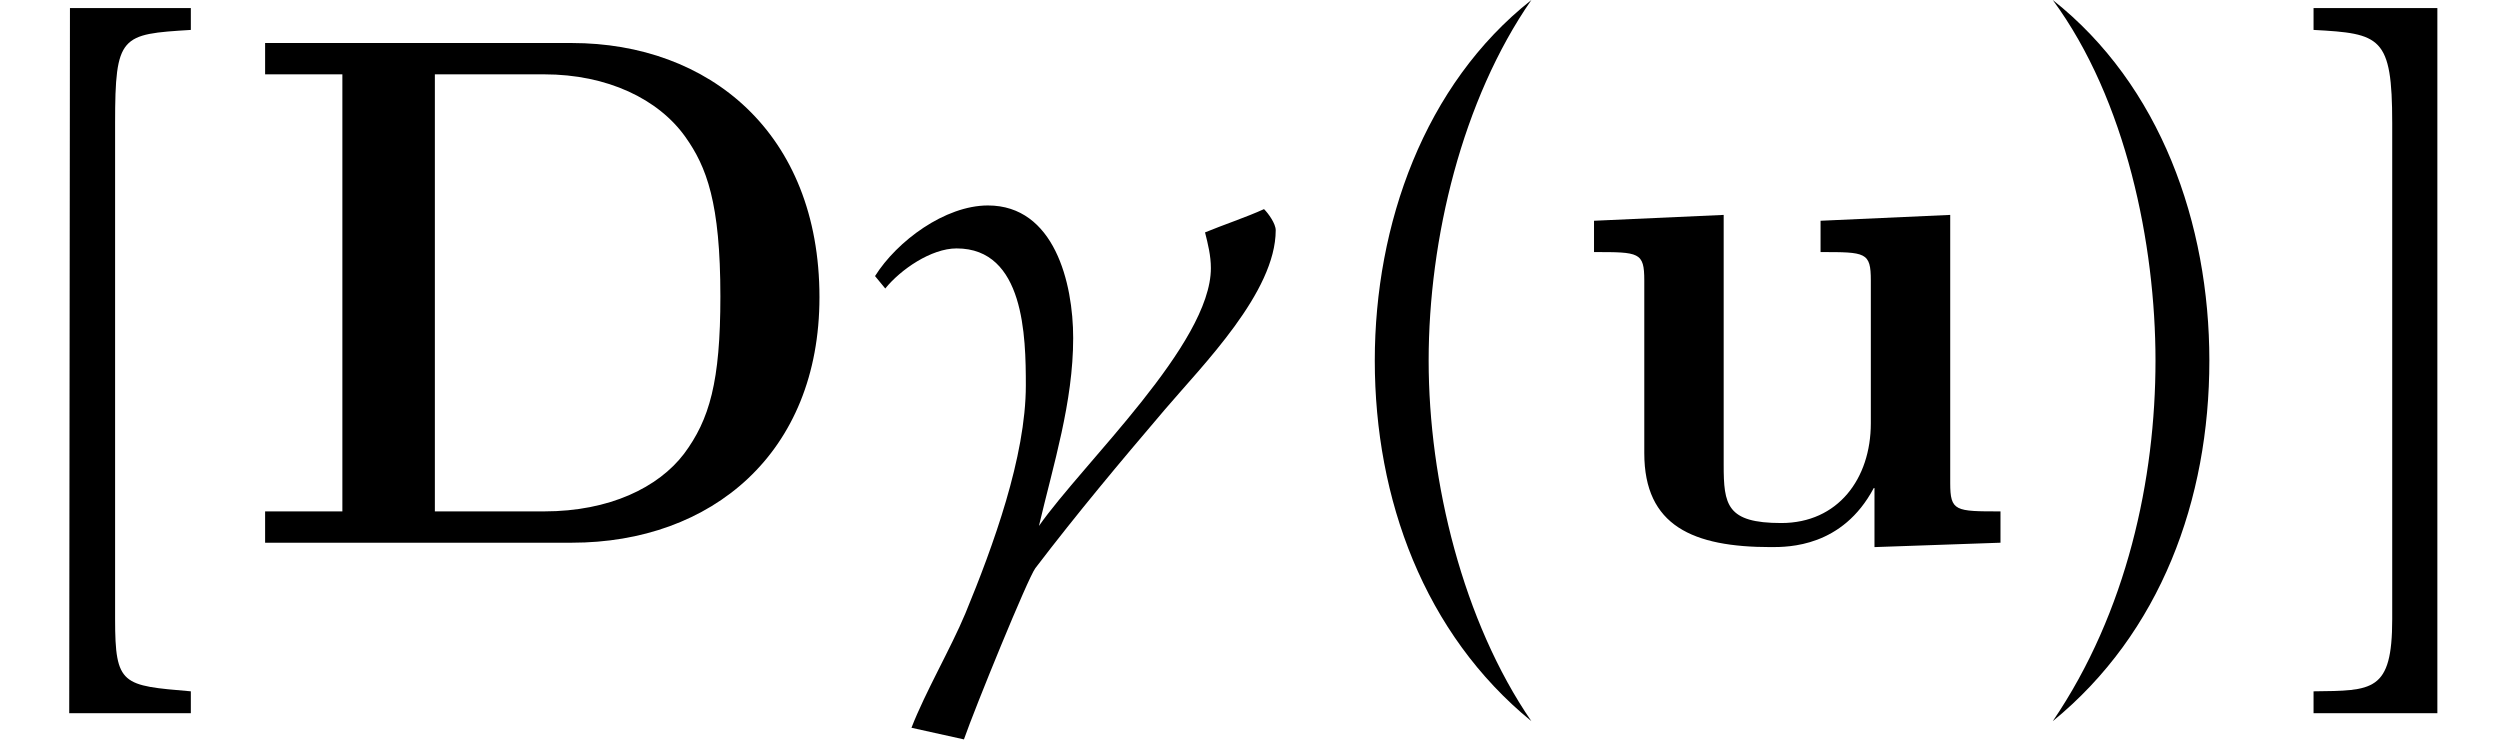
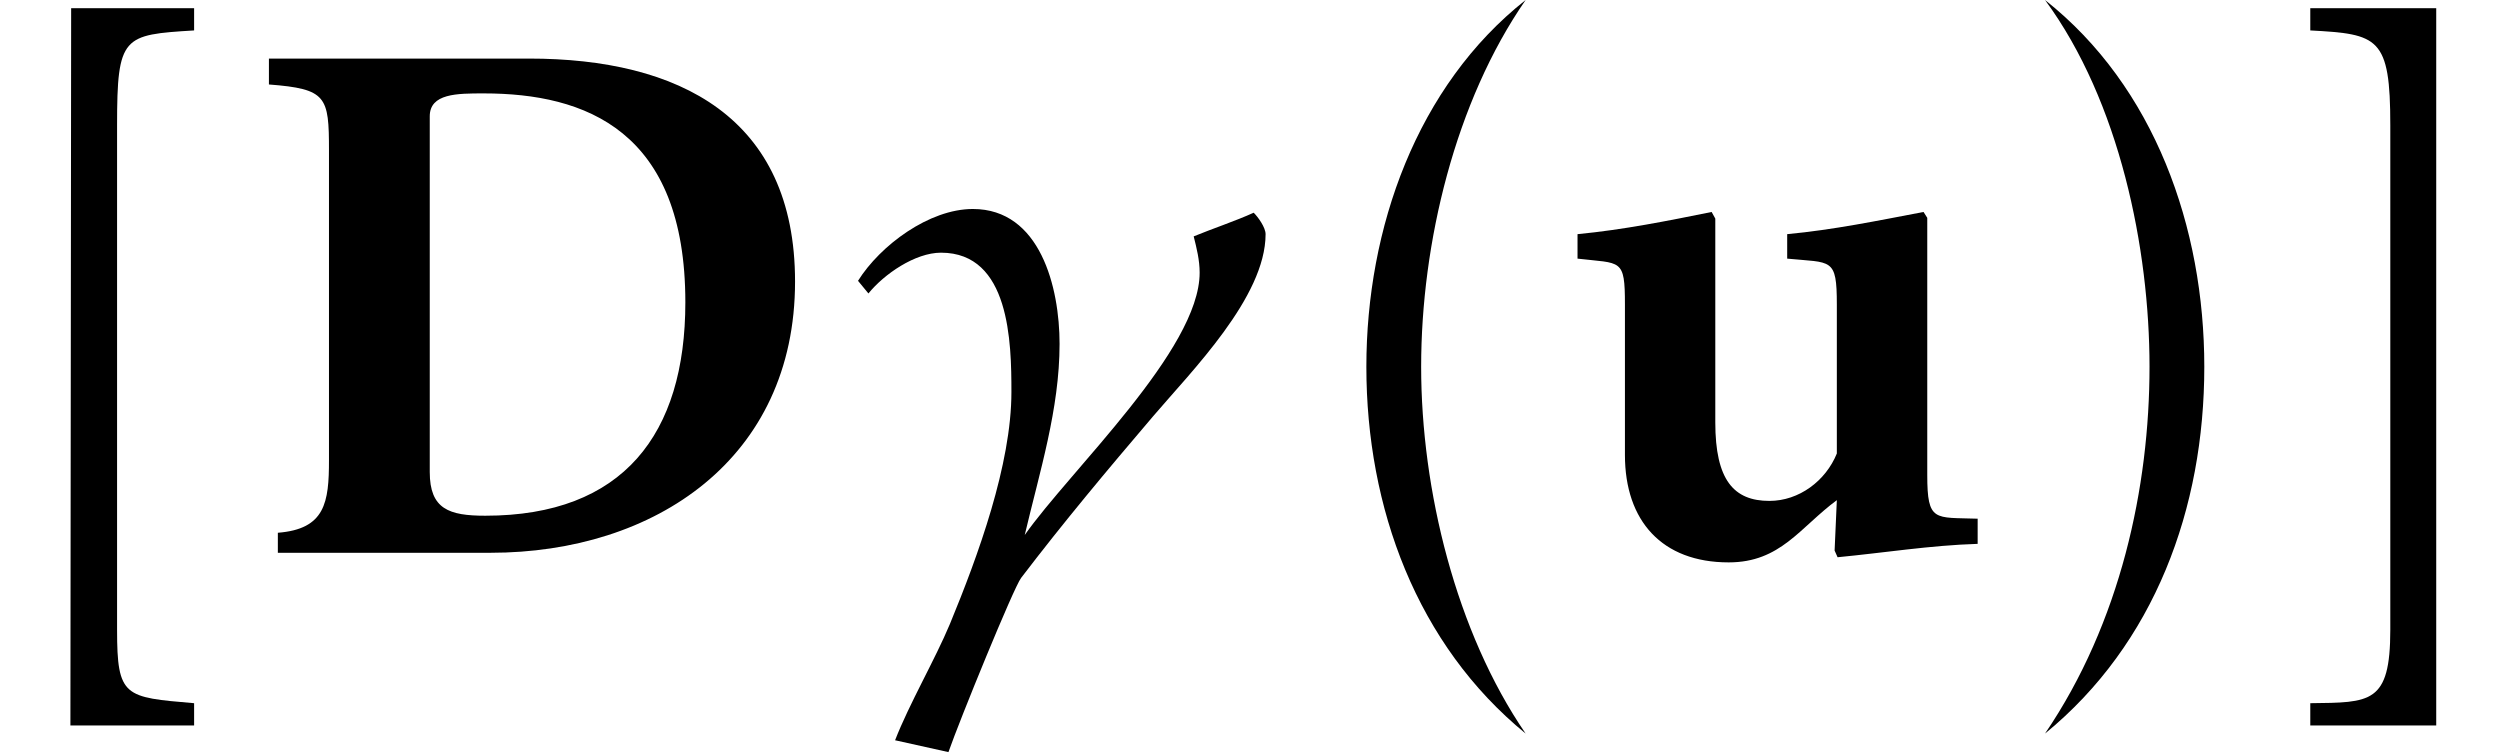
- <svg xmlns="http://www.w3.org/2000/svg" xmlns:xlink="http://www.w3.org/1999/xlink" version="1.1" width="41.03pt" height="12.134pt" viewBox="0 -8.907 41.03 12.134">
+ <svg xmlns="http://www.w3.org/2000/svg" xmlns:xlink="http://www.w3.org/1999/xlink" version="1.1" width="40.337pt" height="12.134pt" viewBox="0 -8.907 40.337 12.134">
  <defs>
-     <path id="g0-68" d="M9.552-4.029C9.552-6.731 7.735-8.201 5.487-8.201H.454V-7.687H1.722V-.514H.454V0H5.487C7.783 0 9.552-1.47 9.552-4.029ZM7.926-4.041C7.926-2.642 7.747-2.02 7.329-1.459C6.91-.909 6.109-.514 5.033-.514H3.24V-7.687H5.033C6.073-7.687 6.91-7.281 7.352-6.659C7.699-6.169 7.926-5.583 7.926-4.041Z" />
-     <path id="g0-117" d="M7.173 0V-.514C6.432-.514 6.348-.514 6.348-.98V-5.38L4.22-5.284V-4.77C4.961-4.77 5.045-4.77 5.045-4.304V-1.961C5.045-1.052 4.507-.323 3.575-.323C2.678-.323 2.63-.622 2.63-1.279V-5.38L.502-5.284V-4.77C1.243-4.77 1.327-4.77 1.327-4.304V-1.47C1.327-.275 2.128 .072 3.407 .072C3.694 .072 4.579 .072 5.093-.897H5.105V.072L7.173 0Z" />
-     <path id="g1-7" d="M.873-2.989C.873-.717 1.686 1.494 3.443 2.929C2.319 1.291 1.757-1.004 1.757-2.989C1.757-4.985 2.307-7.269 3.443-8.907C1.686-7.52 .873-5.224 .873-2.989Z" />
-     <path id="g1-8" d="M.526 2.929C2.295 1.482 3.096-.705 3.096-2.989C3.096-5.236 2.295-7.508 .526-8.907C1.733-7.269 2.212-4.89 2.212-2.989C2.212-1.052 1.745 1.136 .526 2.929Z" />
-     <path id="g1-56" d="M1.136 2.798H3.132V2.439C2.008 2.343 1.889 2.343 1.889 1.255V-6.886C1.889-8.333 1.985-8.345 3.132-8.416V-8.775H1.148L1.136 2.798Z" />
-     <path id="g1-58" d="M.837 2.439V2.798H2.869V-8.775H.837V-8.416C1.937-8.357 2.128-8.309 2.128-6.886V1.255C2.128 2.451 1.805 2.427 .837 2.439Z" />
-     <path id="g1-3157" d="M.155-4.376L.323-4.172C.574-4.483 1.076-4.83 1.494-4.83C2.606-4.83 2.63-3.383 2.63-2.582C2.63-1.411 2.092 .06 1.638 1.16C1.399 1.733 .98 2.451 .753 3.037L1.614 3.228C1.793 2.714 2.666 .574 2.786 .418C3.479-.49 4.16-1.303 4.914-2.188C5.535-2.917 6.731-4.113 6.731-5.129C6.731-5.236 6.611-5.404 6.539-5.475C6.253-5.344 5.858-5.212 5.571-5.093C5.619-4.902 5.667-4.71 5.667-4.507C5.667-3.264 3.575-1.315 2.845-.275C3.084-1.291 3.407-2.307 3.407-3.359C3.407-4.268 3.096-5.535 2.008-5.535C1.303-5.535 .514-4.949 .155-4.376Z" />
+     <path id="g0-7" d="M.873-2.989C.873-.717 1.686 1.494 3.443 2.929C2.319 1.291 1.757-1.004 1.757-2.989C1.757-4.985 2.307-7.269 3.443-8.907C1.686-7.52 .873-5.224 .873-2.989Z" />
+     <path id="g0-8" d="M.526 2.929C2.295 1.482 3.096-.705 3.096-2.989C3.096-5.236 2.295-7.508 .526-8.907C1.733-7.269 2.212-4.89 2.212-2.989C2.212-1.052 1.745 1.136 .526 2.929Z" />
+     <path id="g0-56" d="M1.136 2.798H3.132V2.439C2.008 2.343 1.889 2.343 1.889 1.255V-6.886C1.889-8.333 1.985-8.345 3.132-8.416V-8.775H1.148L1.136 2.798Z" />
+     <path id="g0-58" d="M.837 2.439V2.798H2.869V-8.775H.837V-8.416C1.937-8.357 2.128-8.309 2.128-6.886V1.255C2.128 2.451 1.805 2.427 .837 2.439Z" />
+     <path id="g0-2494" d="M.442-7.544C1.375-7.472 1.411-7.352 1.411-6.48V-1.482C1.411-.801 1.351-.371 .586-.311V.012H4.017C6.671 .012 8.931-1.506 8.931-4.364C8.931-7.018 7.054-7.962 4.639-7.962H.442V-7.544ZM3.037-1.291V-7.03C3.037-7.4 3.479-7.4 3.909-7.4C5.547-7.4 7.161-6.802 7.161-4.029C7.161-1.901 6.157-.586 3.933-.586C3.347-.586 3.037-.693 3.037-1.291Z" />
+     <path id="g0-2537" d="M.311-4.734C1.016-4.651 1.076-4.746 1.076-3.993V-1.566C1.076-.502 1.674 .167 2.75 .167C3.587 .167 3.897-.395 4.495-.837L4.459-.024L4.507 .084C5.26 .012 6.001-.108 6.767-.132V-.538C6.073-.562 5.954-.478 5.954-1.243V-5.392L5.894-5.487C5.141-5.344 4.447-5.2 3.694-5.129V-4.734C4.411-4.663 4.495-4.758 4.495-3.993V-1.59C4.316-1.148 3.885-.825 3.407-.825C2.833-.825 2.534-1.16 2.534-2.092V-5.38L2.475-5.487C1.769-5.344 1.052-5.2 .311-5.129V-4.734Z" />
+     <path id="g0-3157" d="M.155-4.376L.323-4.172C.574-4.483 1.076-4.83 1.494-4.83C2.606-4.83 2.63-3.383 2.63-2.582C2.63-1.411 2.092 .06 1.638 1.16C1.399 1.733 .98 2.451 .753 3.037L1.614 3.228C1.793 2.714 2.666 .574 2.786 .418C3.479-.49 4.16-1.303 4.914-2.188C5.535-2.917 6.731-4.113 6.731-5.129C6.731-5.236 6.611-5.404 6.539-5.475C6.253-5.344 5.858-5.212 5.571-5.093C5.619-4.902 5.667-4.71 5.667-4.507C5.667-3.264 3.575-1.315 2.845-.275C3.084-1.291 3.407-2.307 3.407-3.359C3.407-4.268 3.096-5.535 2.008-5.535C1.303-5.535 .514-4.949 .155-4.376Z" />
  </defs>
  <g id="page1">
-     <use x="0" y="0" xlink:href="#g1-56" />
-     <use x="3.897" y="0" xlink:href="#g0-68" />
-     <use x="14.206" y="0" xlink:href="#g1-3157" />
-     <use x="21.69" y="0" xlink:href="#g1-7" />
-     <use x="25.659" y="0" xlink:href="#g0-117" />
-     <use x="33.164" y="0" xlink:href="#g1-8" />
-     <use x="37.133" y="0" xlink:href="#g1-58" />
+     <use x="0" y="0" xlink:href="#g0-56" />
+     <use x="3.897" y="0" xlink:href="#g0-2494" />
+     <use x="13.689" y="0" xlink:href="#g0-3157" />
+     <use x="21.173" y="0" xlink:href="#g0-7" />
+     <use x="25.142" y="0" xlink:href="#g0-2537" />
+     <use x="32.47" y="0" xlink:href="#g0-8" />
+     <use x="36.439" y="0" xlink:href="#g0-58" />
  </g>
</svg>
